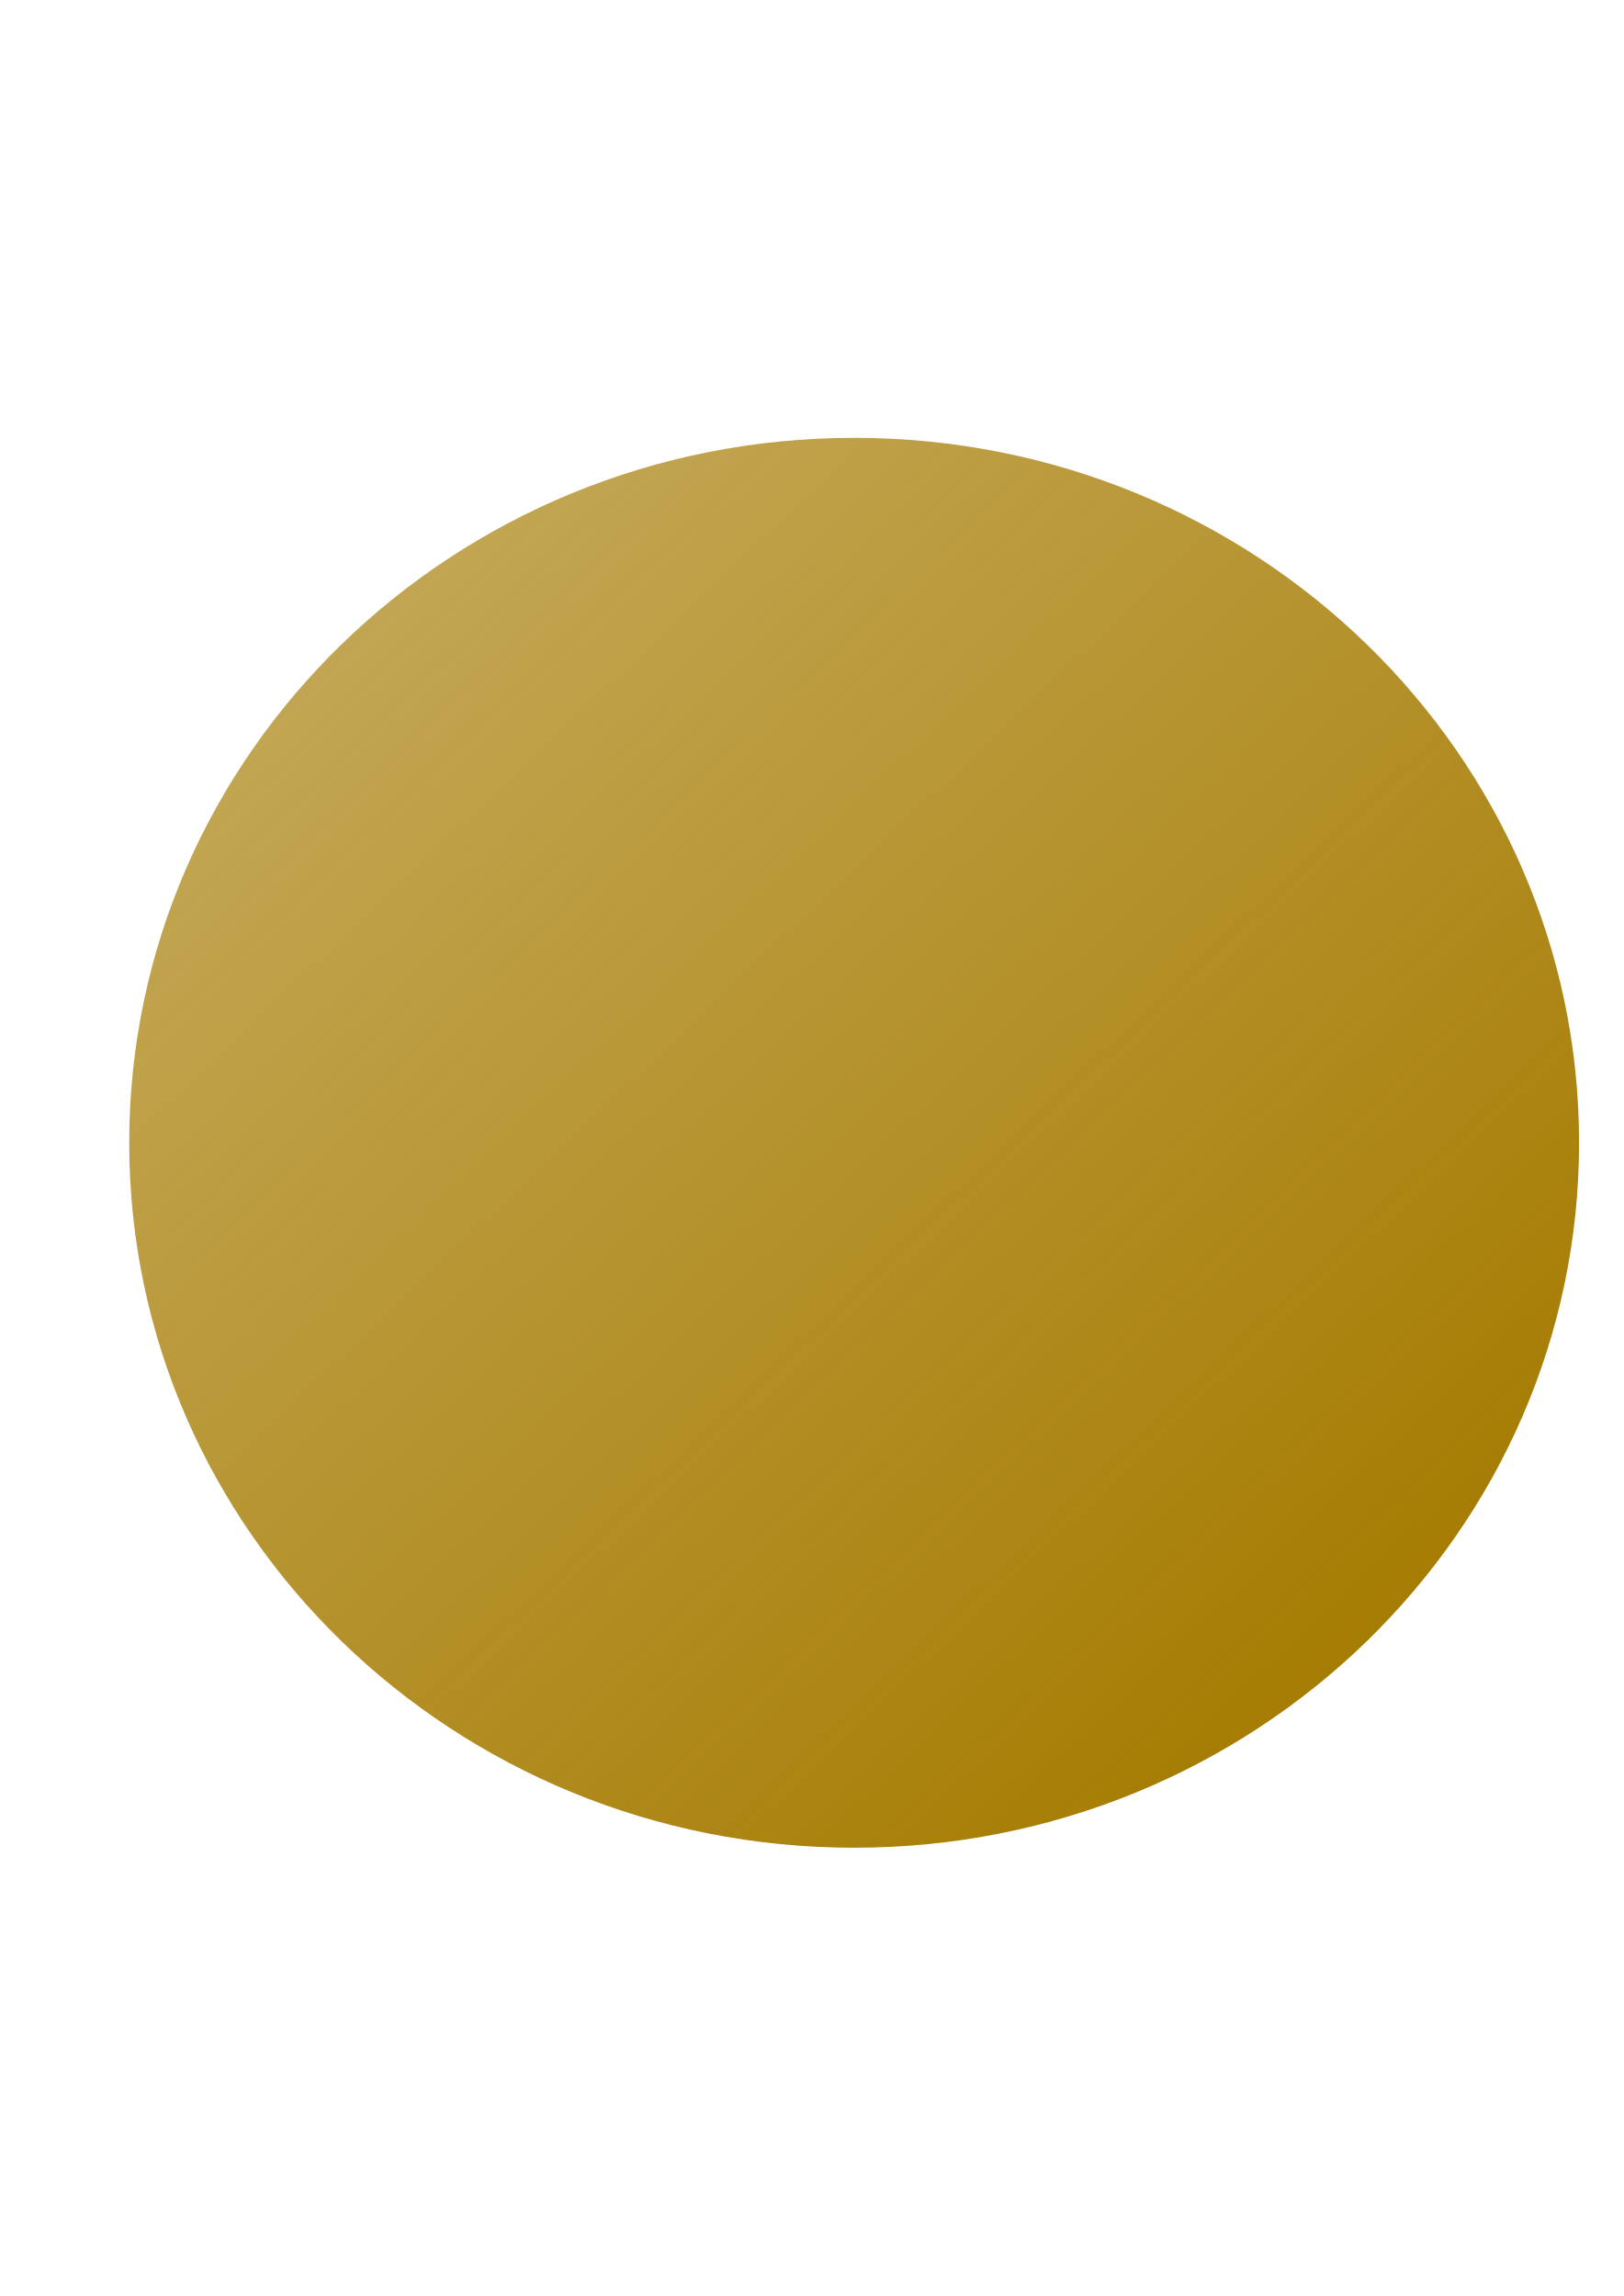
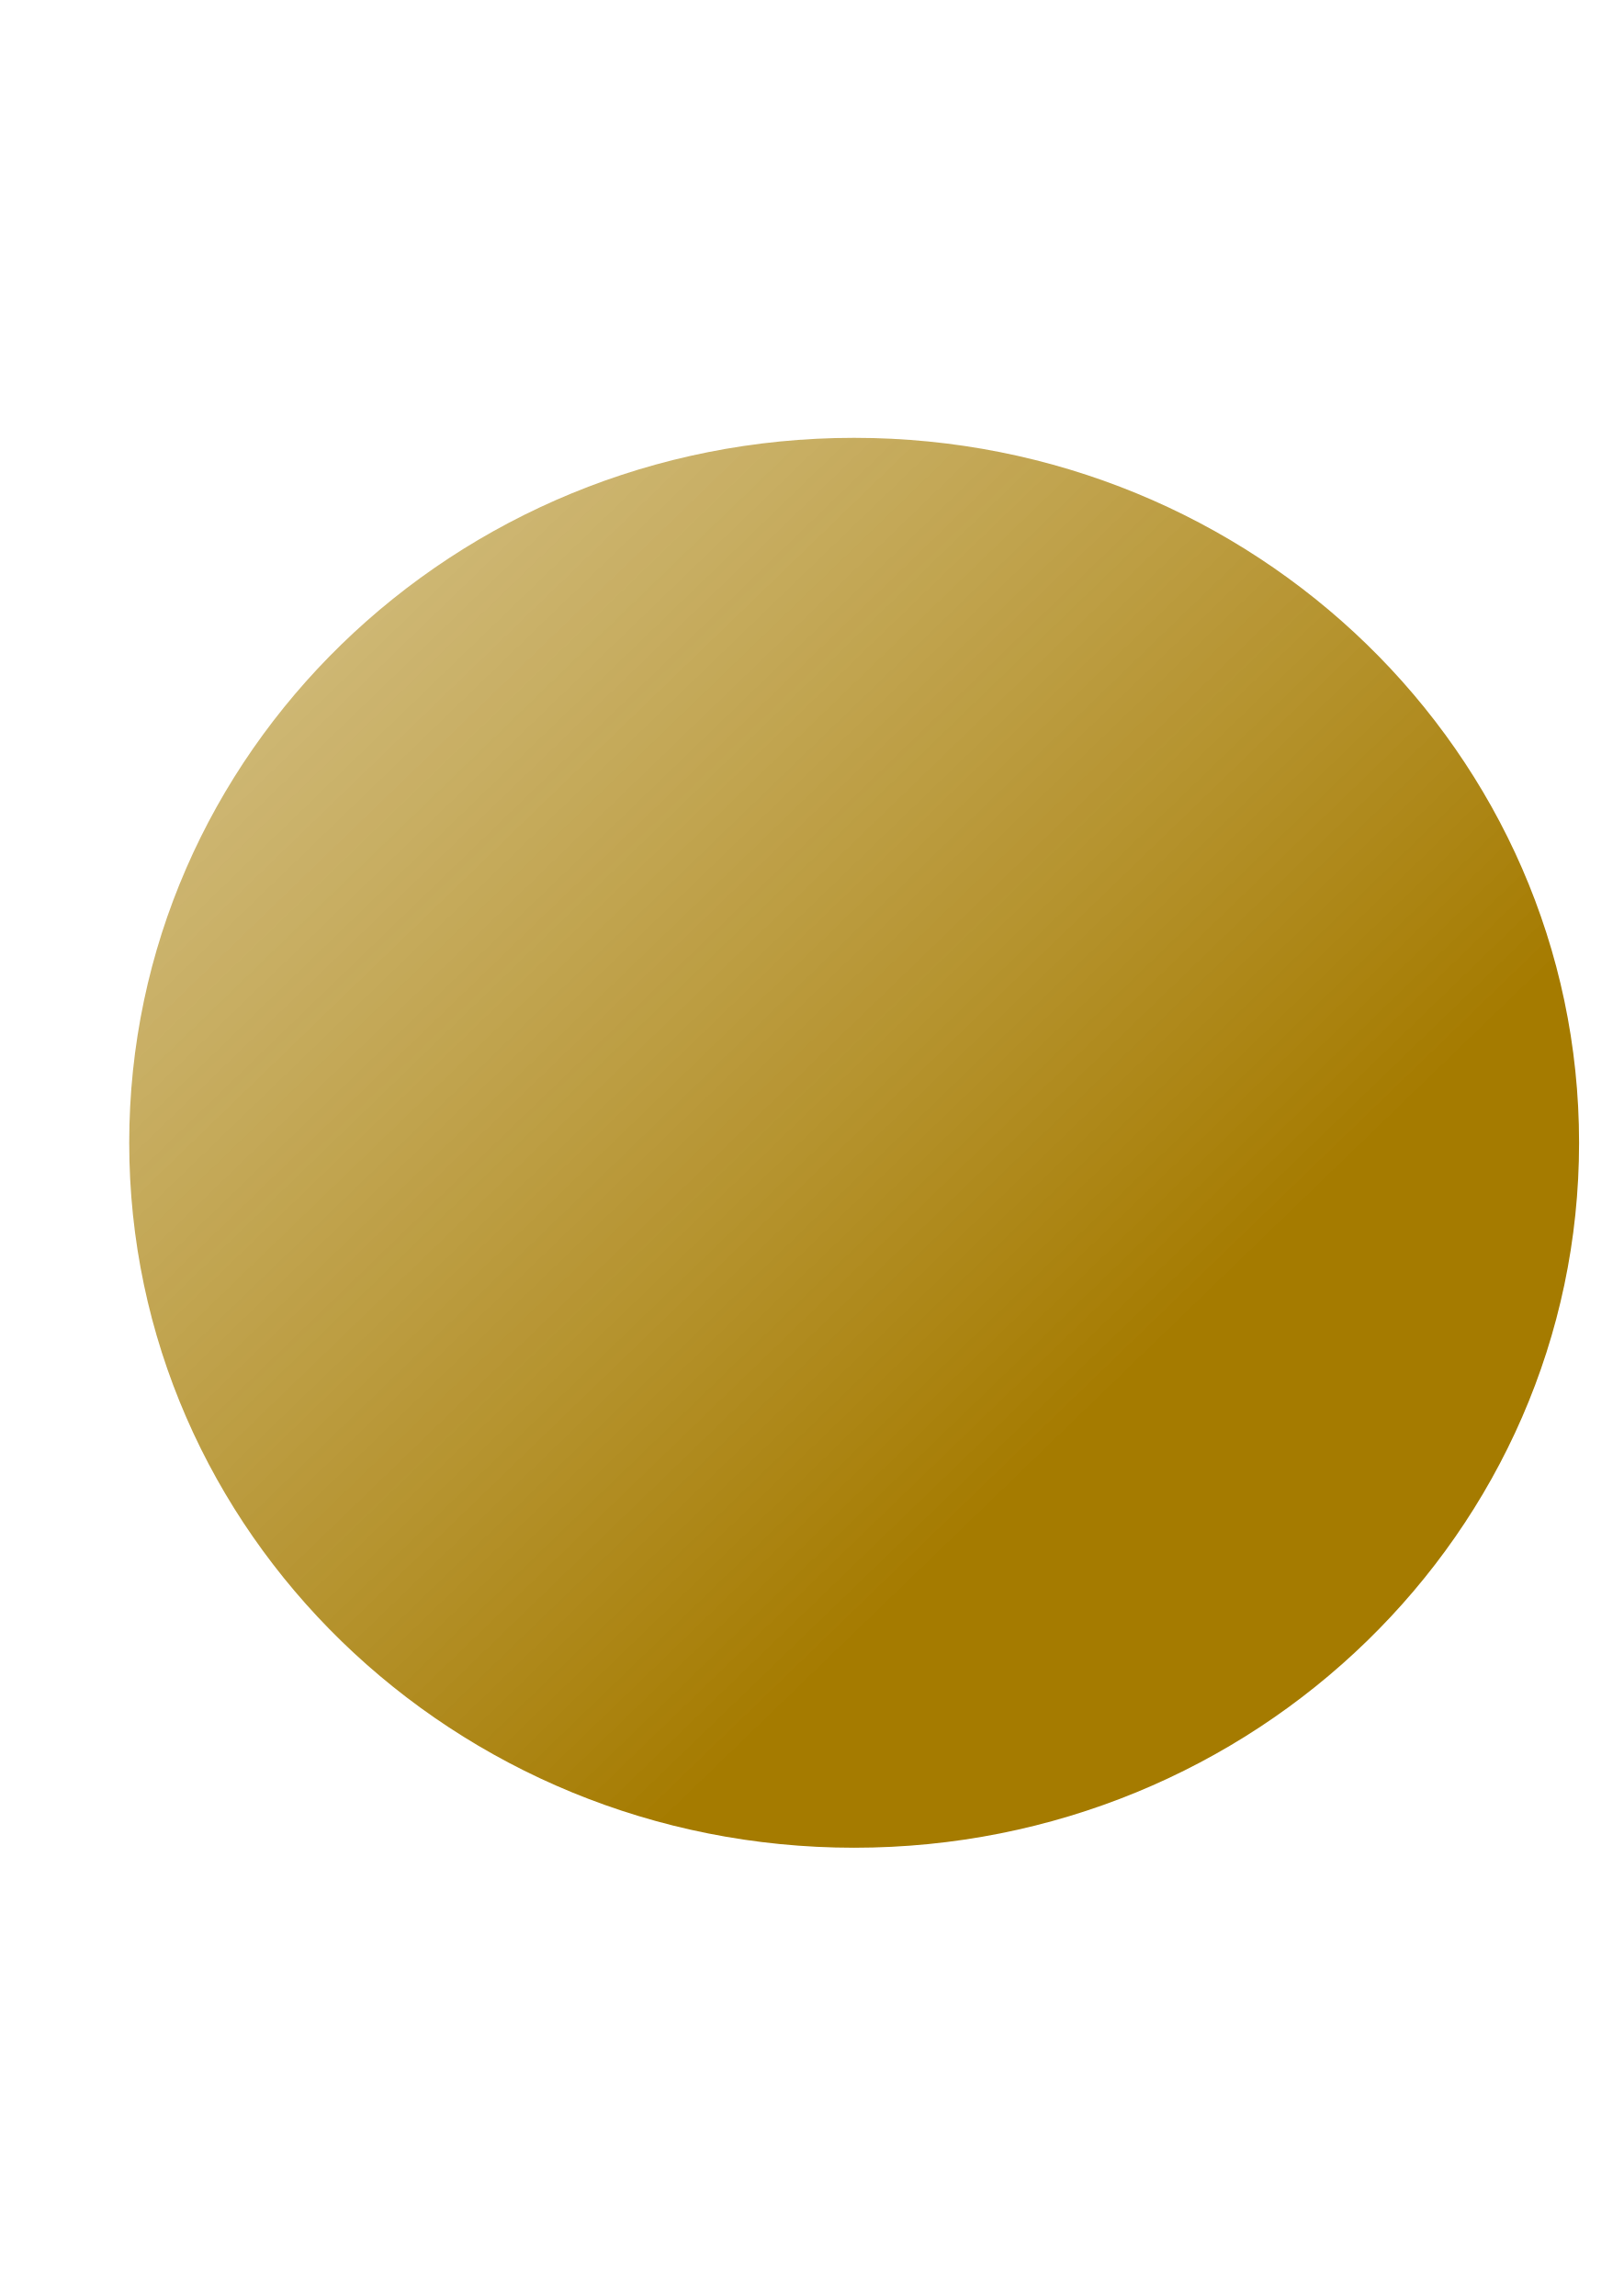
<svg xmlns="http://www.w3.org/2000/svg" xmlns:xlink="http://www.w3.org/1999/xlink" width="210mm" height="297mm" viewBox="0 0 744.094 1052.362" id="svg35684" version="1.1">
  <defs id="defs35686">
    <linearGradient id="linearGradient36251">
      <stop style="stop-color:#a57b00;stop-opacity:1;" offset="0" id="stop36253" />
-       <stop style="stop-color:#a57b00;stop-opacity:0;" offset="1" id="stop36255" />
+       <stop style="stop-color:#ffffff;stop-opacity:0" offset="1" id="stop36255" />
    </linearGradient>
-     <linearGradient xlink:href="#linearGradient36251" id="linearGradient36257" x1="642.857" y1="763.791" x2="-791.429" y2="-744.781" gradientUnits="userSpaceOnUse" />
+     <linearGradient xlink:href="#linearGradient36251" id="linearGradient36257" x1="528.571" y1="620.934" x2="-791.429" y2="-744.781" gradientUnits="userSpaceOnUse" />
  </defs>
  <g id="g36239" style="display:inline">
-     <ellipse ry="323.109" rx="332.211" cy="523.791" cx="391.429" id="ellipse36241" style="fill:url(#linearGradient36257);fill-opacity:1;stroke:none;stroke-width:11.15;stroke-miterlimit:4;stroke-dasharray:none;stroke-opacity:1" />
+     <ellipse ry="323.109" rx="332.211" cy="523.791" cx="391.429" id="ellipse36241" style="fill:url(#linearGradient36257);fill-opacity:1;stroke:none;stroke-width:11.15;stroke-miterlimit:4;stroke-dasharray:none;stroke-opacity:1;fill-rule:nonzero" />
  </g>
</svg>
